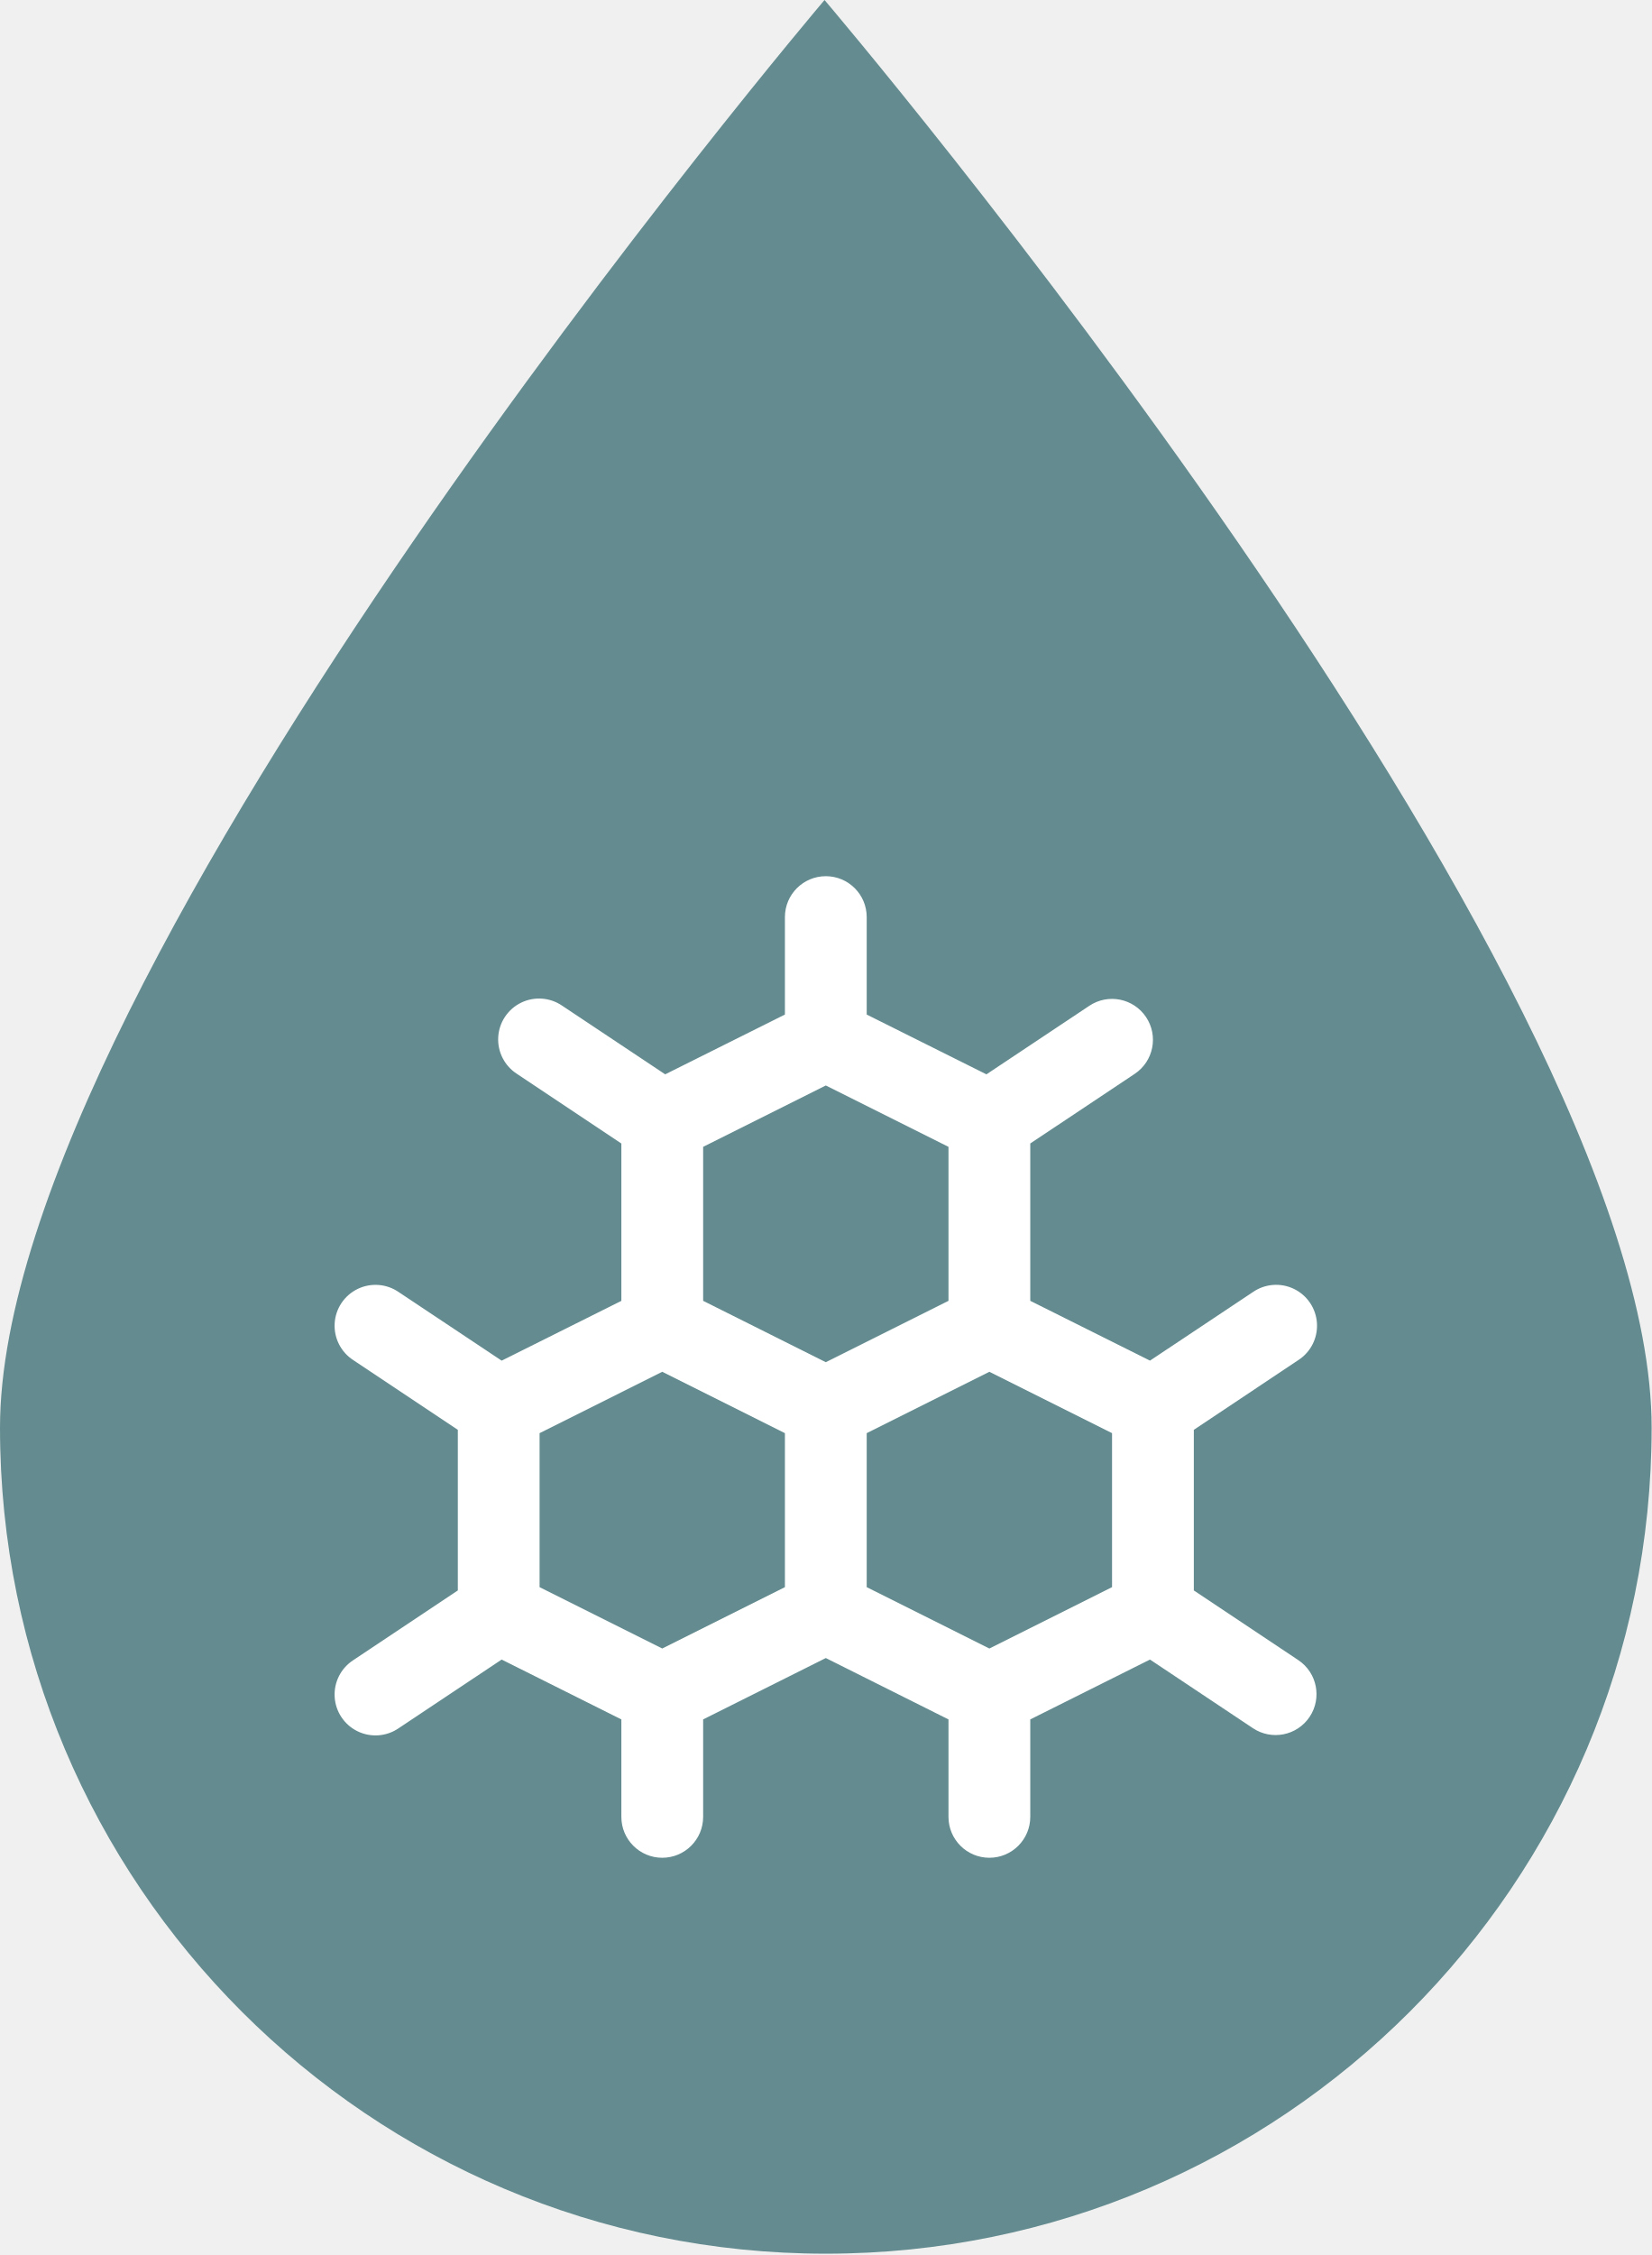
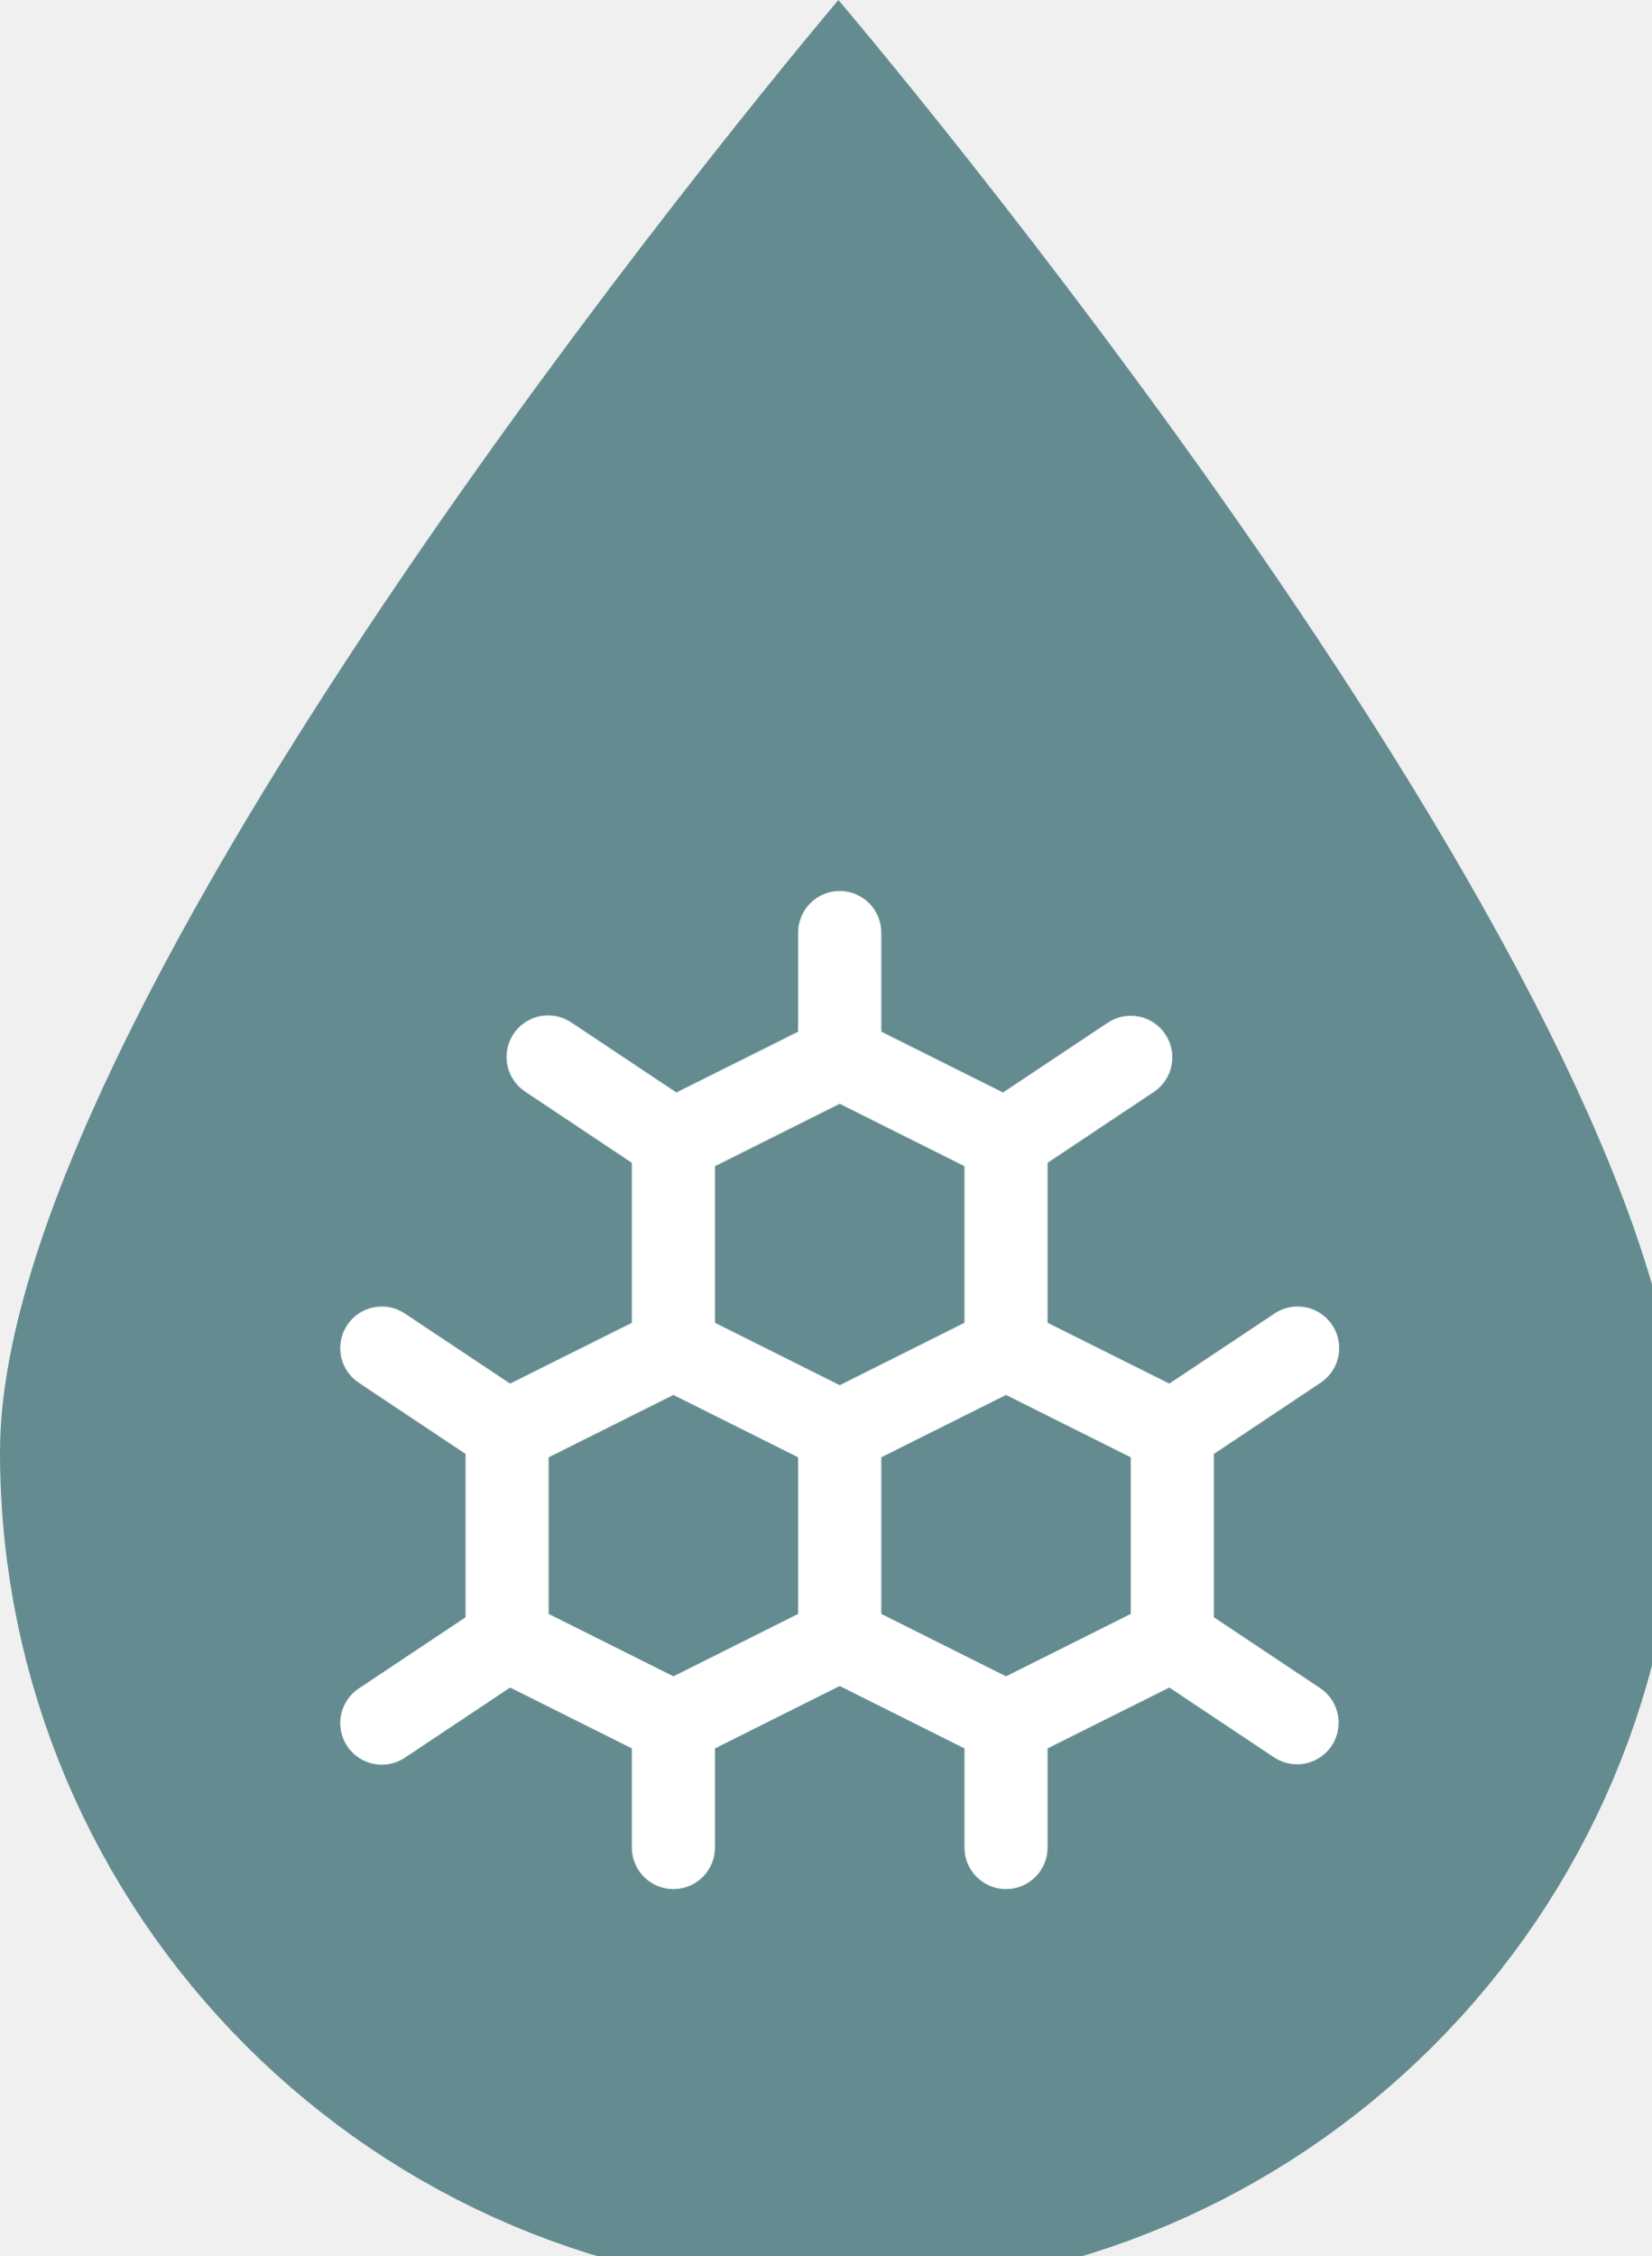
- <svg xmlns="http://www.w3.org/2000/svg" width="55.538" height="75.806" viewBox="0 0 55.538 75.806">
-   <g id="Group_684" data-name="Group 684" transform="translate(-302.512 -1873.189)">
-     <g id="Group_392" data-name="Group 392" transform="translate(0 -1602.192)">
+ <svg xmlns="http://www.w3.org/2000/svg" width="54.618" height="74.551" viewBox="0 0 54.618 74.551">
+   <g>
+     <g id="Group_392" data-name="Group 392" transform="translate(-302.512 -3475.381)">
      <path id="Path_484" data-name="Path 484" d="M358.05,3523.374a27.769,27.769,0,1,1-55.538,0c0-15.348,27.726-47.993,27.726-47.993S358.05,3508.026,358.05,3523.374Z" fill="#648c90" />
      <path id="Path_485" data-name="Path 485" d="M339.906,3528.736l-4.125,2.063-4.125-2.063v-5.177l4.125-2.063,4.125,2.063Zm-19.25-5.177,4.125-2.063,4.125,2.063v5.177l-4.125,2.063-4.125-2.063Zm5.5-9.625,4.125-2.063,4.125,2.063v5.177l-4.125,2.063-4.125-2.063Zm20.012,7.17a1.375,1.375,0,1,0-1.525-2.288l-3.461,2.305-4.026-2.01v-5.29l3.513-2.341h0a1.375,1.375,0,0,0-1.526-2.288l-3.461,2.305-4.026-2.01v-3.276a1.375,1.375,0,0,0-2.75,0v3.276l-4.026,2.01-3.461-2.305a1.375,1.375,0,1,0-1.525,2.288l3.512,2.342v5.29l-4.025,2.01-3.462-2.305a1.375,1.375,0,1,0-1.525,2.288l3.513,2.342v5.4l-3.513,2.342a1.375,1.375,0,1,0,1.525,2.288l3.462-2.307,4.025,2.012v3.276a1.375,1.375,0,0,0,2.75,0v-3.276l4.125-2.063,4.125,2.063v3.276a1.375,1.375,0,0,0,2.75,0v-3.276l4.026-2.012,3.461,2.307a1.375,1.375,0,0,0,1.526-2.288l-3.513-2.342v-5.4Z" fill="#fff" />
    </g>
  </g>
</svg>
